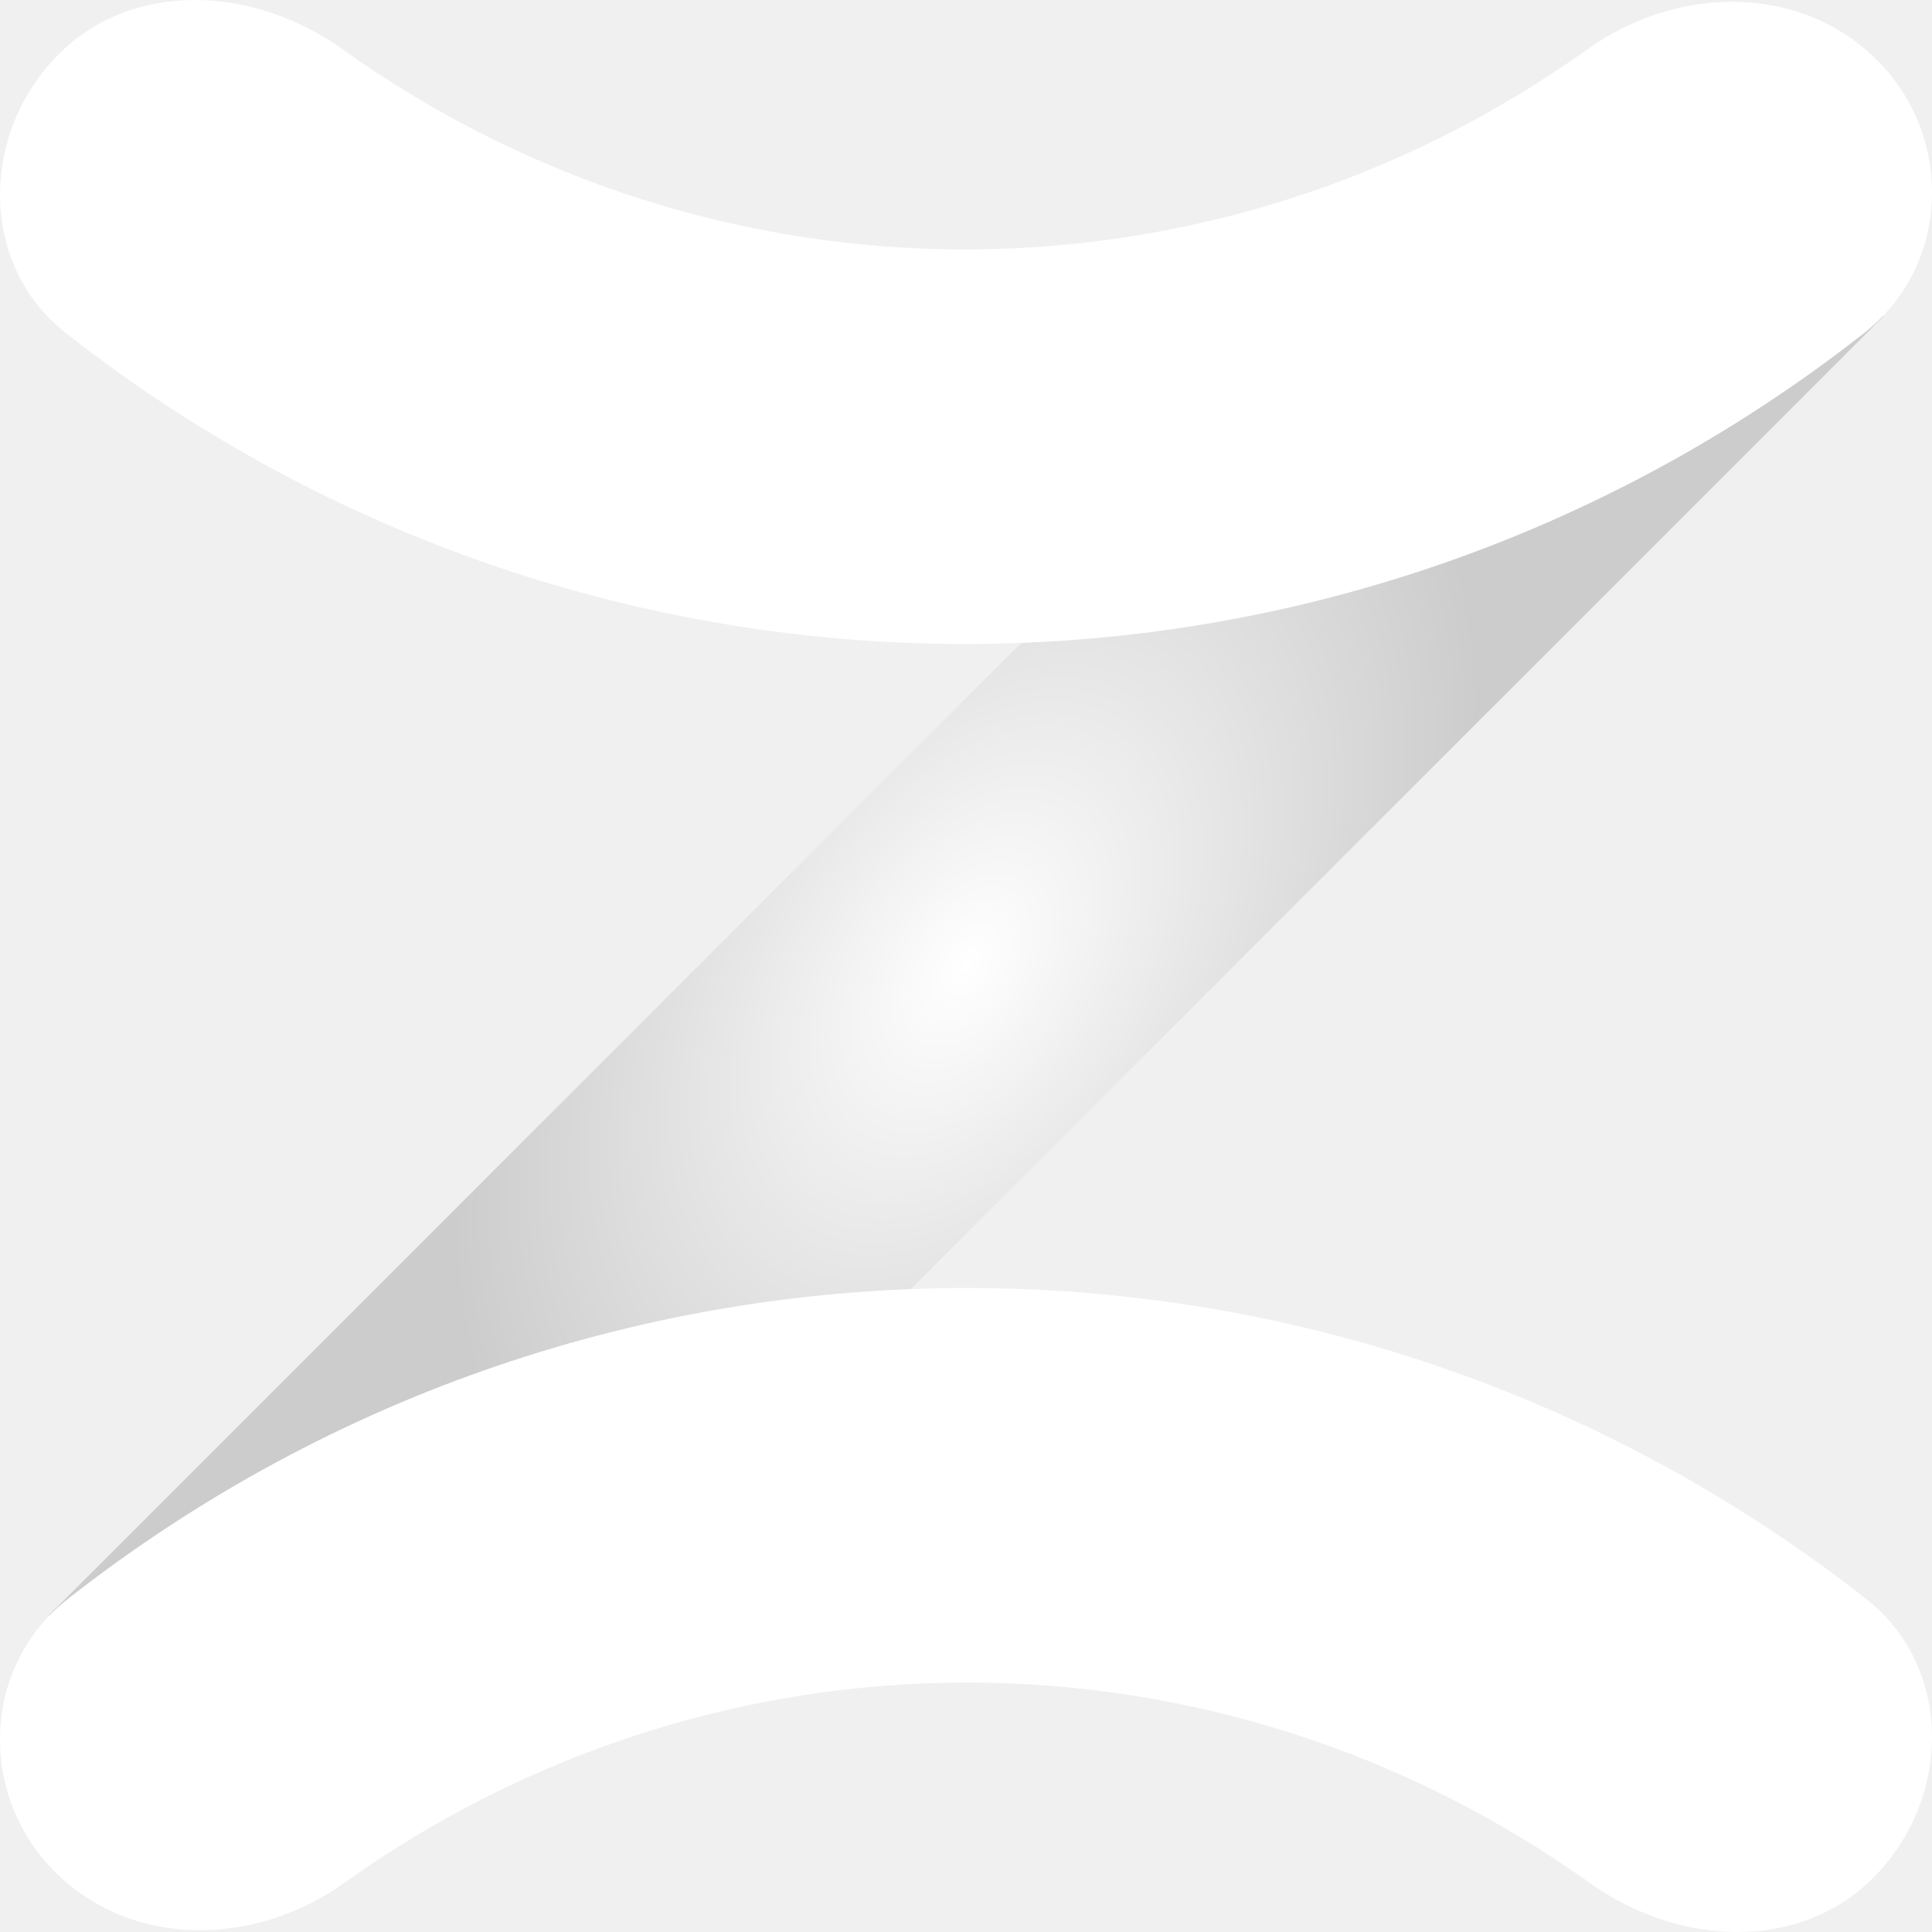
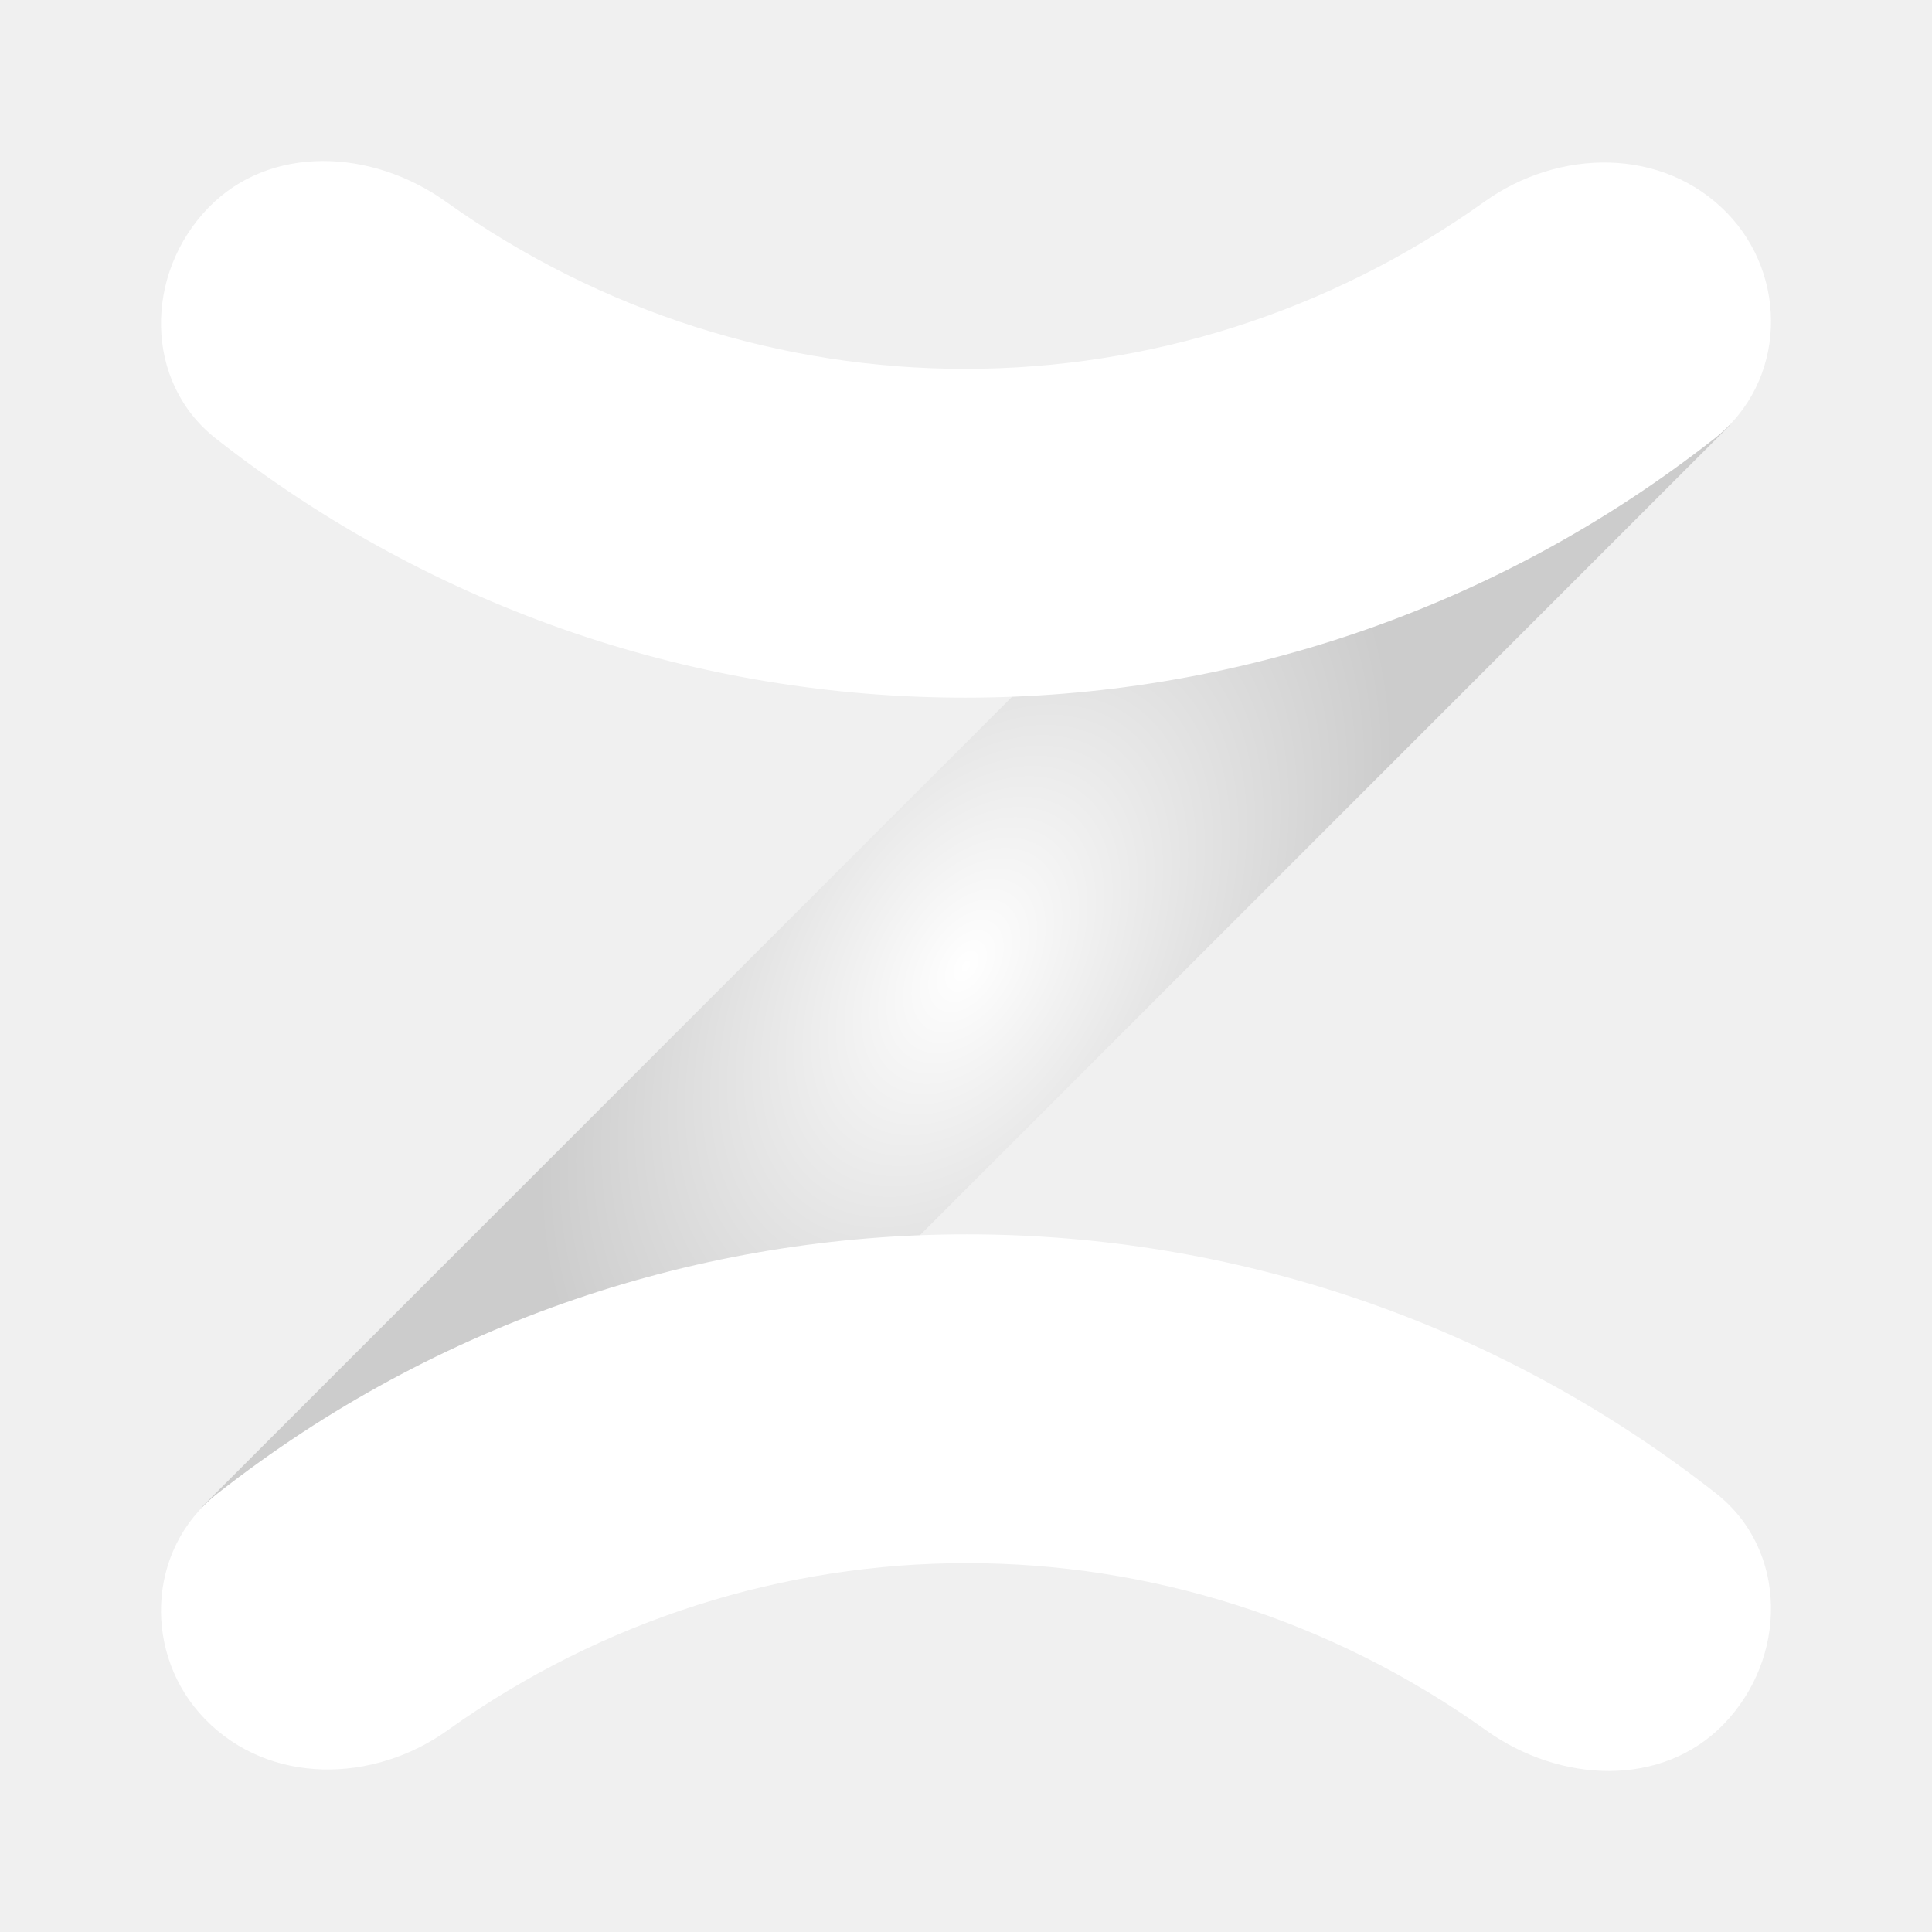
- <svg xmlns="http://www.w3.org/2000/svg" xmlns:xlink="http://www.w3.org/1999/xlink" width="100mm" height="100mm" viewBox="0 0 100 100" version="1.1" id="svg1">
+ <svg xmlns="http://www.w3.org/2000/svg" xmlns:xlink="http://www.w3.org/1999/xlink" width="120mm" height="120mm" viewBox="0 0 120 120" version="1.1" id="svg1">
  <defs id="defs1">
    <linearGradient id="linearGradient22">
      <stop style="stop-color:#ffffff;stop-opacity:1;" offset="0" id="stop23" />
      <stop style="stop-color:#cccccc;stop-opacity:1;" offset="1" id="stop24" />
    </linearGradient>
    <radialGradient xlink:href="#linearGradient22" id="radialGradient24" cx="-2.2888184e-05" cy="53.033" fx="-2.2888184e-05" fy="53.033" r="43" gradientTransform="matrix(0.08835908,0.3749585,-0.6059429,0.1427906,32.13496,45.46041)" gradientUnits="userSpaceOnUse" />
  </defs>
-   <g id="layer1" transform="translate(-0.6974778,-0.6973876)">
+   <g id="layer1" transform="translate(9.302524,9.302614)">
    <g id="Z" transform="matrix(1.333333,0,0,1.333328,0.6975082,0.6975383)">
      <rect style="fill:url(#radialGradient24);stroke:none;stroke-width:0.052;stroke-linejoin:round;stroke-dasharray:none;stroke-opacity:1" id="mid" width="86" height="14.7" x="-43" y="45.683" transform="rotate(-45)" />
      <path style="color:#000000;display:inline;fill:#ffffff;fill-opacity:1;stroke:none;stroke-linejoin:round;stroke-opacity:1;-inkscape-stroke:none" d="m 120.862,199.338 c 12.319,8e-5 24.637,3.915 34.889,11.745 3.365,2.57 3.45,7.369 0.588,10.231 -2.996,2.996 -7.827,2.923 -11.301,0.506 -14.524,-10.101 -33.828,-10.101 -48.353,0 -3.474,2.416 -8.195,2.599 -11.056,-0.262 -2.996,-2.996 -3.022,-7.906 0.344,-10.476 10.252,-7.829 22.571,-11.744 34.89,-11.744 z" transform="matrix(-1.000349,0,0,1.027538,158.4424,-154.8271)" id="bottom" />
      <path style="color:#000000;display:inline;fill:#ffffff;fill-opacity:1;stroke:none;stroke-linejoin:round;stroke-opacity:1;-inkscape-stroke:none" d="m 150.873,150.678 c 1.972,0.01 3.868,0.679 5.299,2.11 2.996,2.996 3.021,7.906 -0.344,10.476 -20.503,15.659 -49.275,15.658 -69.779,-5e-4 -3.365,-2.57 -3.45,-7.369 -0.588,-10.231 2.996,-2.996 7.827,-2.923 11.301,-0.507 14.524,10.101 33.828,10.102 48.353,5e-4 1.737,-1.208 3.786,-1.858 5.758,-1.848 z" transform="matrix(-1.000349,0,0,1.027538,158.4424,-154.8271)" id="top" />
    </g>
  </g>
</svg>
